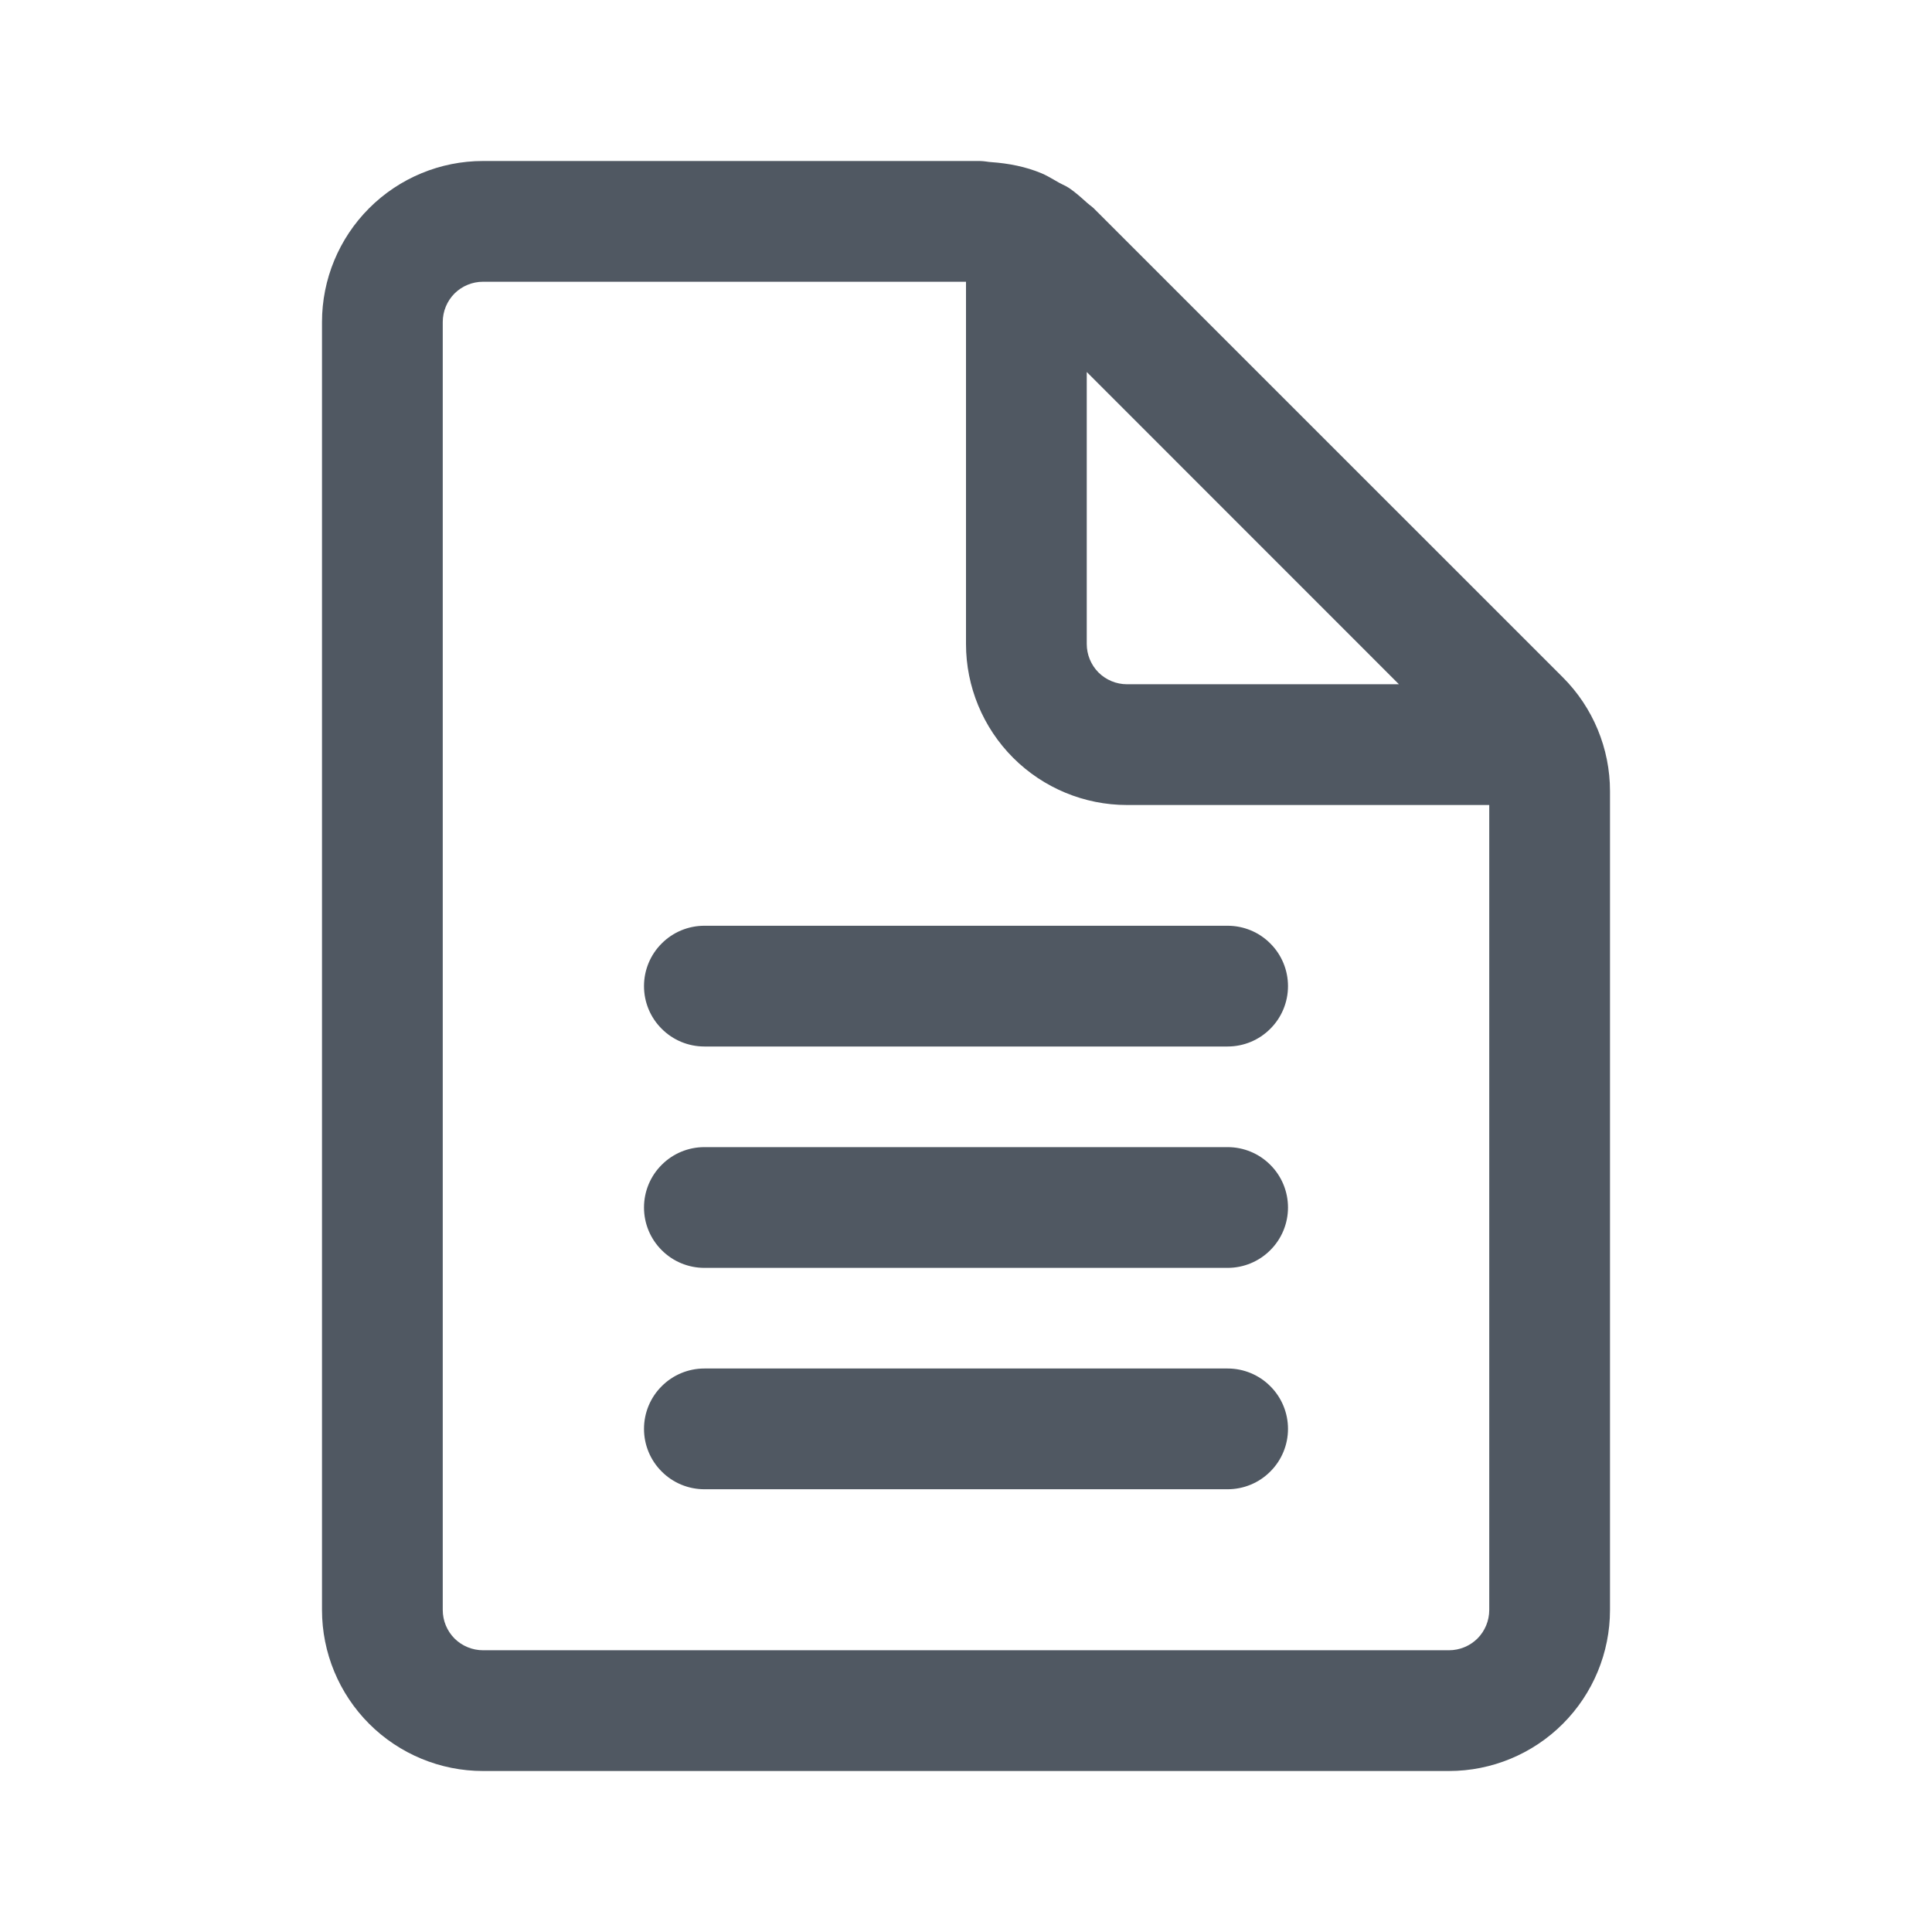
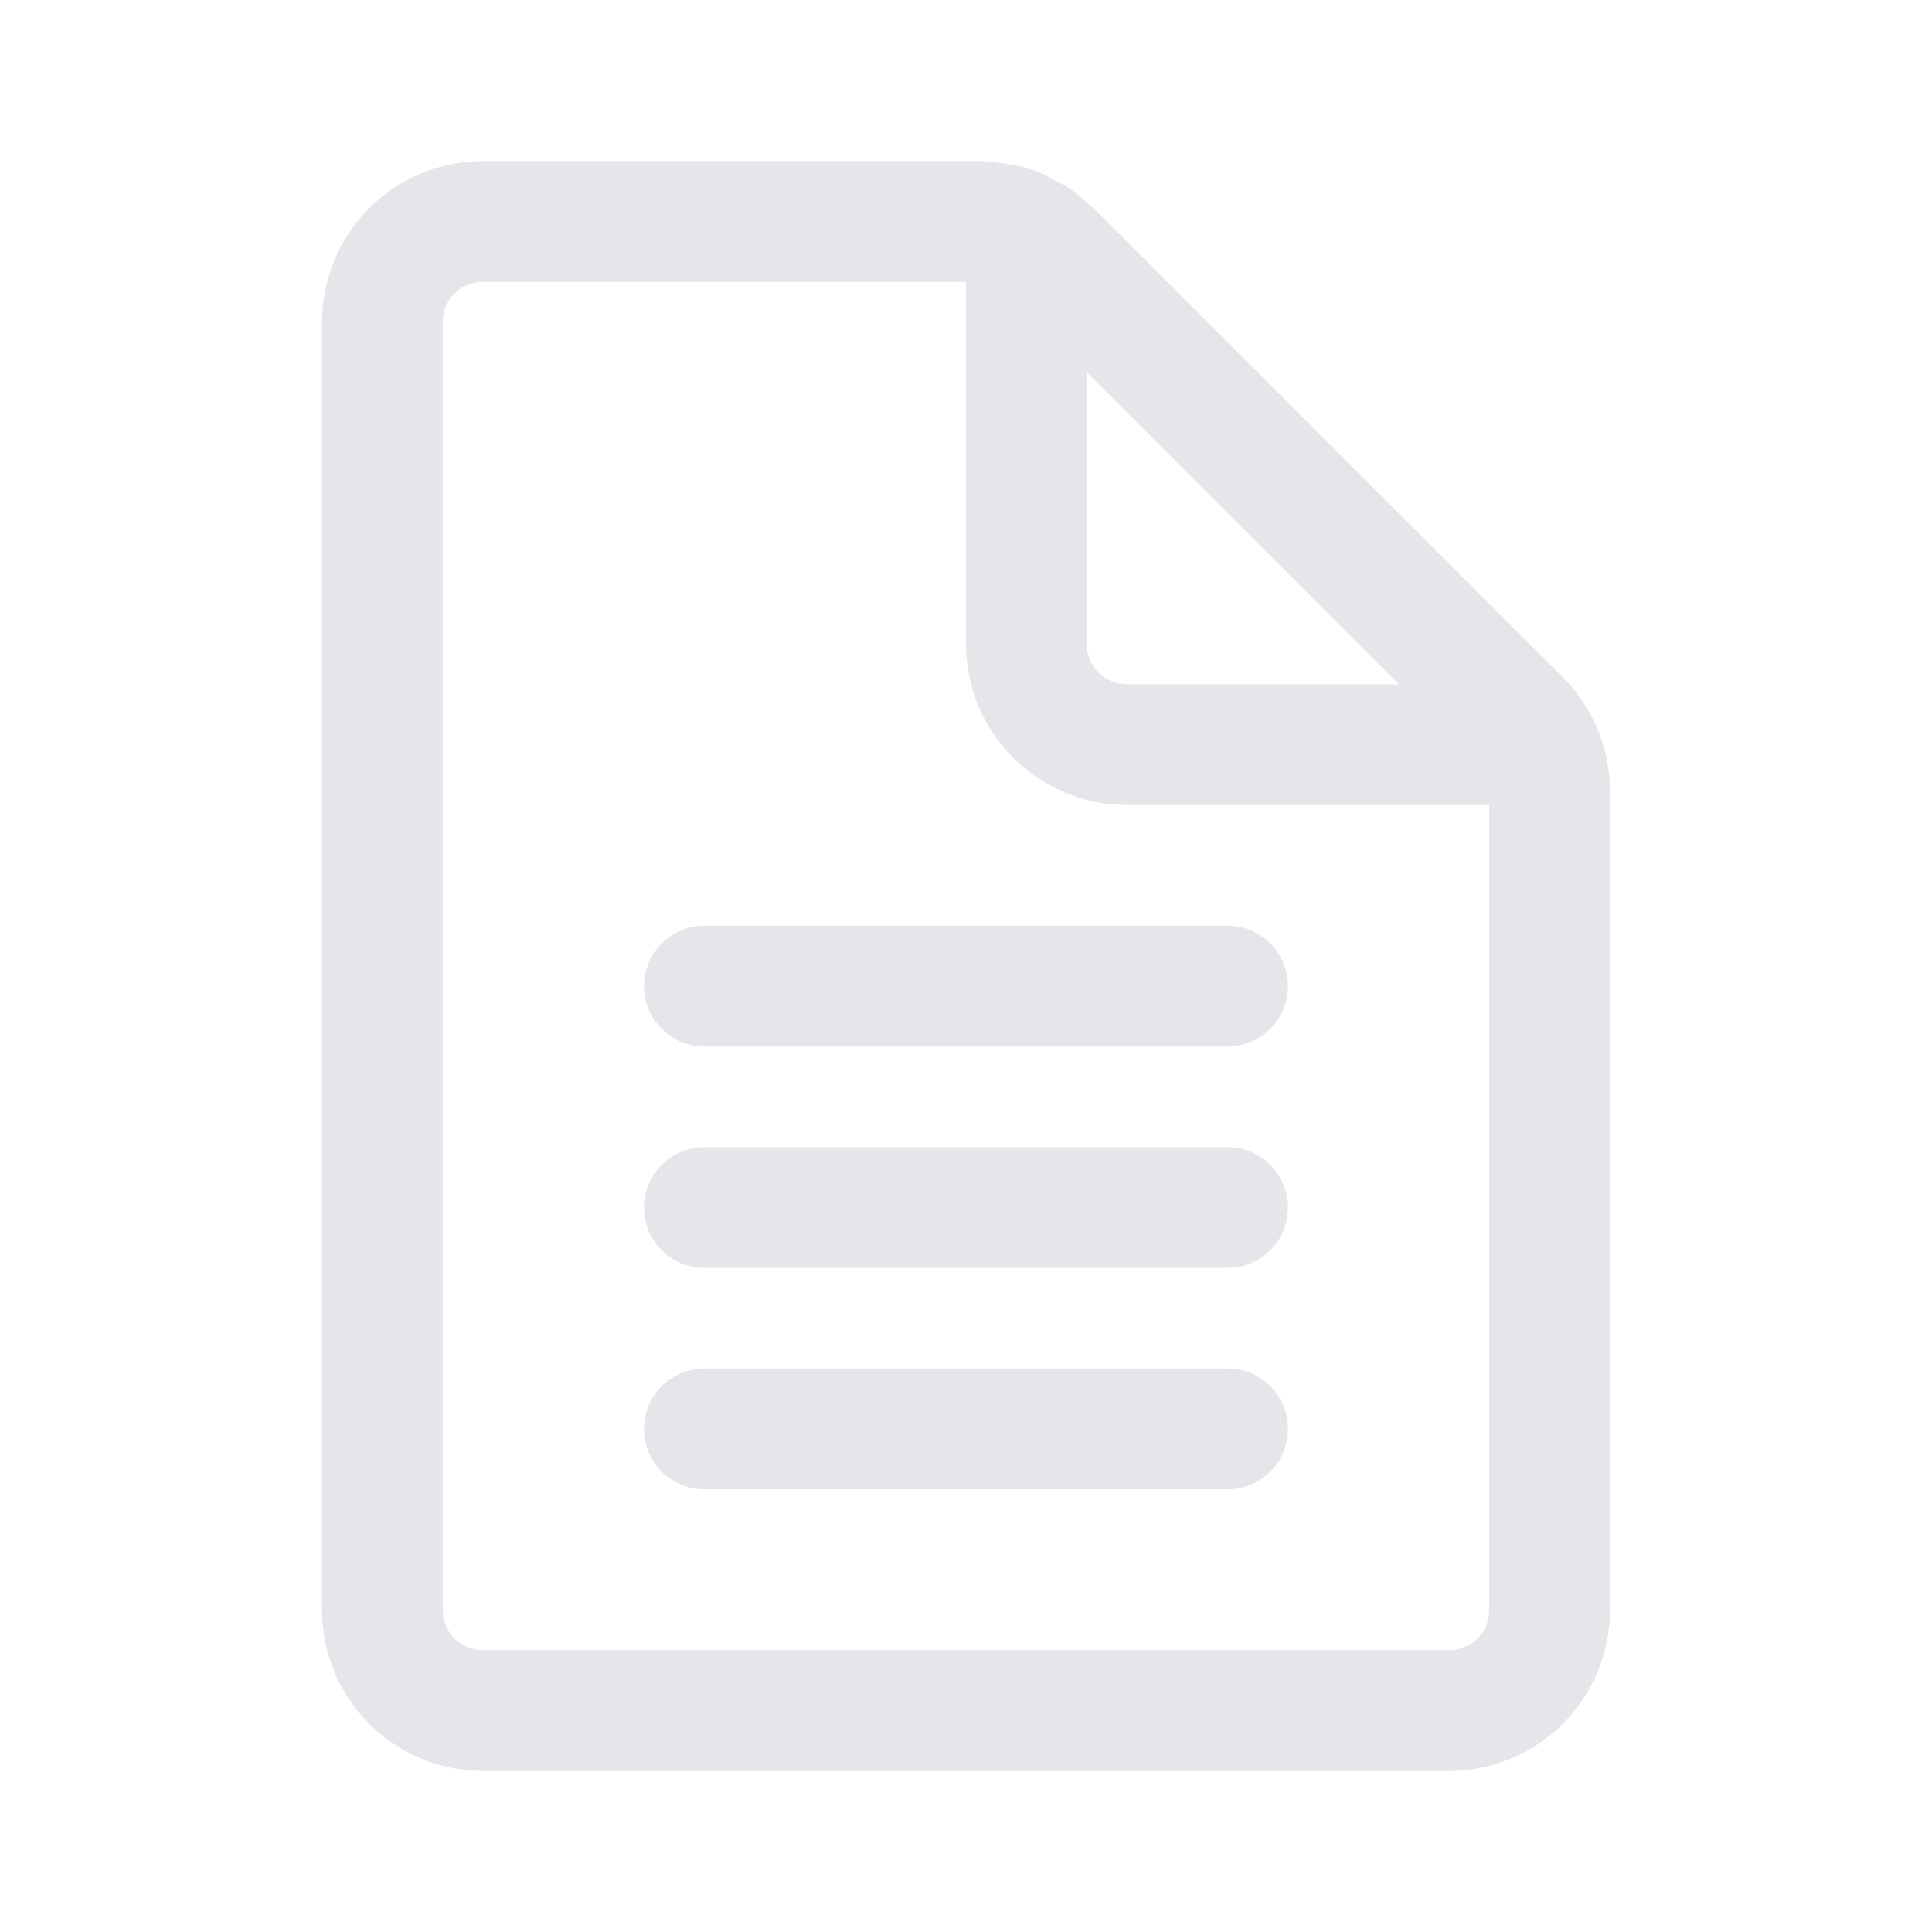
<svg xmlns="http://www.w3.org/2000/svg" id="entities/file" viewBox="0 0 24 24" fill="none">
-   <path d="M8.75 11.5C8.551 11.5 8.36 11.579 8.22 11.72C8.079 11.86 8 12.051 8 12.25C8 12.449 8.079 12.64 8.22 12.78C8.36 12.921 8.551 13 8.75 13H15.25C15.449 13 15.64 12.921 15.78 12.78C15.921 12.64 16 12.449 16 12.25C16 12.051 15.921 11.86 15.78 11.72C15.64 11.579 15.449 11.5 15.25 11.5H8.75ZM8.75 14.25C8.551 14.25 8.36 14.329 8.22 14.47C8.079 14.61 8 14.801 8 15C8 15.199 8.079 15.39 8.22 15.53C8.36 15.671 8.551 15.75 8.75 15.75H15.25C15.449 15.75 15.64 15.671 15.78 15.53C15.921 15.39 16 15.199 16 15C16 14.801 15.921 14.61 15.78 14.47C15.64 14.329 15.449 14.25 15.25 14.25H8.75ZM8.75 17C8.551 17 8.36 17.079 8.22 17.22C8.079 17.36 8 17.551 8 17.75C8 17.949 8.079 18.14 8.22 18.28C8.36 18.421 8.551 18.5 8.75 18.5H15.25C15.449 18.5 15.64 18.421 15.78 18.28C15.921 18.14 16 17.949 16 17.75C16 17.551 15.921 17.36 15.78 17.22C15.64 17.079 15.449 17 15.25 17H8.75ZM13.585 2.586L19.414 8.414C19.789 8.789 20 9.298 20 9.828V20C20 20.53 19.789 21.039 19.414 21.414C19.039 21.789 18.53 22 18 22H6C5.47 22 4.961 21.789 4.586 21.414C4.211 21.039 4 20.53 4 20V4C4 3.47 4.211 2.961 4.586 2.586C4.961 2.211 5.47 2 6 2H12.172C12.2 2 12.227 2.004 12.254 2.007C12.274 2.01 12.294 2.013 12.313 2.014C12.528 2.029 12.74 2.07 12.937 2.152C12.994 2.176 13.049 2.208 13.103 2.239L13.153 2.268L13.2 2.292C13.228 2.305 13.255 2.319 13.281 2.336C13.359 2.389 13.429 2.452 13.5 2.516C13.512 2.526 13.524 2.536 13.536 2.546C13.553 2.558 13.569 2.572 13.585 2.586ZM18 20.5C18.133 20.5 18.26 20.447 18.354 20.354C18.447 20.26 18.5 20.133 18.5 20V10H14C13.47 10 12.961 9.789 12.586 9.414C12.211 9.039 12 8.53 12 8V3.5H6C5.867 3.5 5.74 3.553 5.646 3.646C5.553 3.74 5.5 3.867 5.5 4V20C5.5 20.133 5.553 20.26 5.646 20.354C5.74 20.447 5.867 20.5 6 20.5H18ZM17.378 8.5L13.5 4.621V8C13.5 8.133 13.553 8.26 13.646 8.354C13.74 8.447 13.867 8.5 14 8.5H17.378Z" fill="#505862" />
+   <path d="M8.75 11.5C8.551 11.5 8.36 11.579 8.22 11.72C8.079 11.86 8 12.051 8 12.25C8 12.449 8.079 12.64 8.22 12.78C8.36 12.921 8.551 13 8.75 13H15.25C15.449 13 15.64 12.921 15.78 12.78C15.921 12.64 16 12.449 16 12.25C16 12.051 15.921 11.86 15.78 11.72C15.64 11.579 15.449 11.5 15.25 11.5H8.75ZM8.75 14.25C8.551 14.25 8.36 14.329 8.22 14.47C8.079 14.61 8 14.801 8 15C8 15.199 8.079 15.39 8.22 15.53C8.36 15.671 8.551 15.75 8.75 15.75H15.25C15.449 15.75 15.64 15.671 15.78 15.53C15.921 15.39 16 15.199 16 15C16 14.801 15.921 14.61 15.78 14.47C15.64 14.329 15.449 14.25 15.25 14.25H8.75ZM8.75 17C8.551 17 8.36 17.079 8.22 17.22C8.079 17.36 8 17.551 8 17.75C8 17.949 8.079 18.14 8.22 18.28C8.36 18.421 8.551 18.5 8.75 18.5H15.25C15.449 18.5 15.64 18.421 15.78 18.28C15.921 18.14 16 17.949 16 17.75C16 17.551 15.921 17.36 15.78 17.22C15.64 17.079 15.449 17 15.25 17H8.75ZM13.585 2.586L19.414 8.414C19.789 8.789 20 9.298 20 9.828V20C20 20.53 19.789 21.039 19.414 21.414C19.039 21.789 18.53 22 18 22H6C5.47 22 4.961 21.789 4.586 21.414C4.211 21.039 4 20.53 4 20V4C4 3.47 4.211 2.961 4.586 2.586C4.961 2.211 5.47 2 6 2H12.172C12.2 2 12.227 2.004 12.254 2.007C12.274 2.01 12.294 2.013 12.313 2.014C12.528 2.029 12.74 2.07 12.937 2.152C12.994 2.176 13.049 2.208 13.103 2.239L13.153 2.268L13.2 2.292C13.228 2.305 13.255 2.319 13.281 2.336C13.359 2.389 13.429 2.452 13.5 2.516C13.512 2.526 13.524 2.536 13.536 2.546C13.553 2.558 13.569 2.572 13.585 2.586ZM18 20.5C18.133 20.5 18.26 20.447 18.354 20.354C18.447 20.26 18.5 20.133 18.5 20V10H14C13.47 10 12.961 9.789 12.586 9.414C12.211 9.039 12 8.53 12 8V3.5H6C5.867 3.5 5.74 3.553 5.646 3.646C5.553 3.74 5.5 3.867 5.5 4V20C5.5 20.133 5.553 20.26 5.646 20.354C5.74 20.447 5.867 20.5 6 20.5H18ZM17.378 8.5L13.5 4.621V8C13.5 8.133 13.553 8.26 13.646 8.354C13.74 8.447 13.867 8.5 14 8.5H17.378Z" fill="#e4e6e9" />
</svg>
